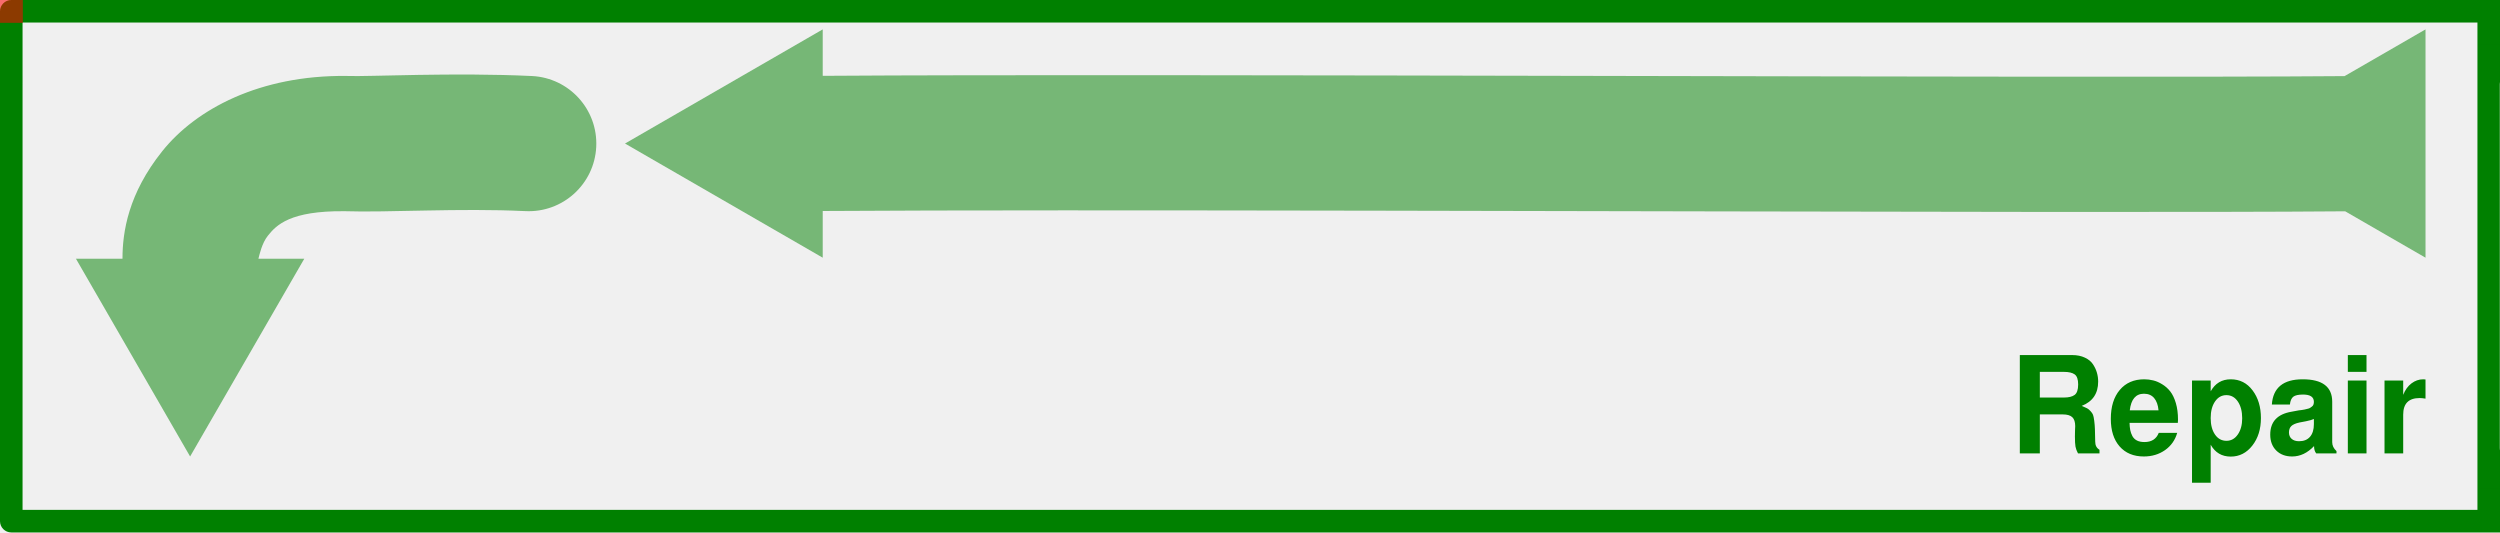
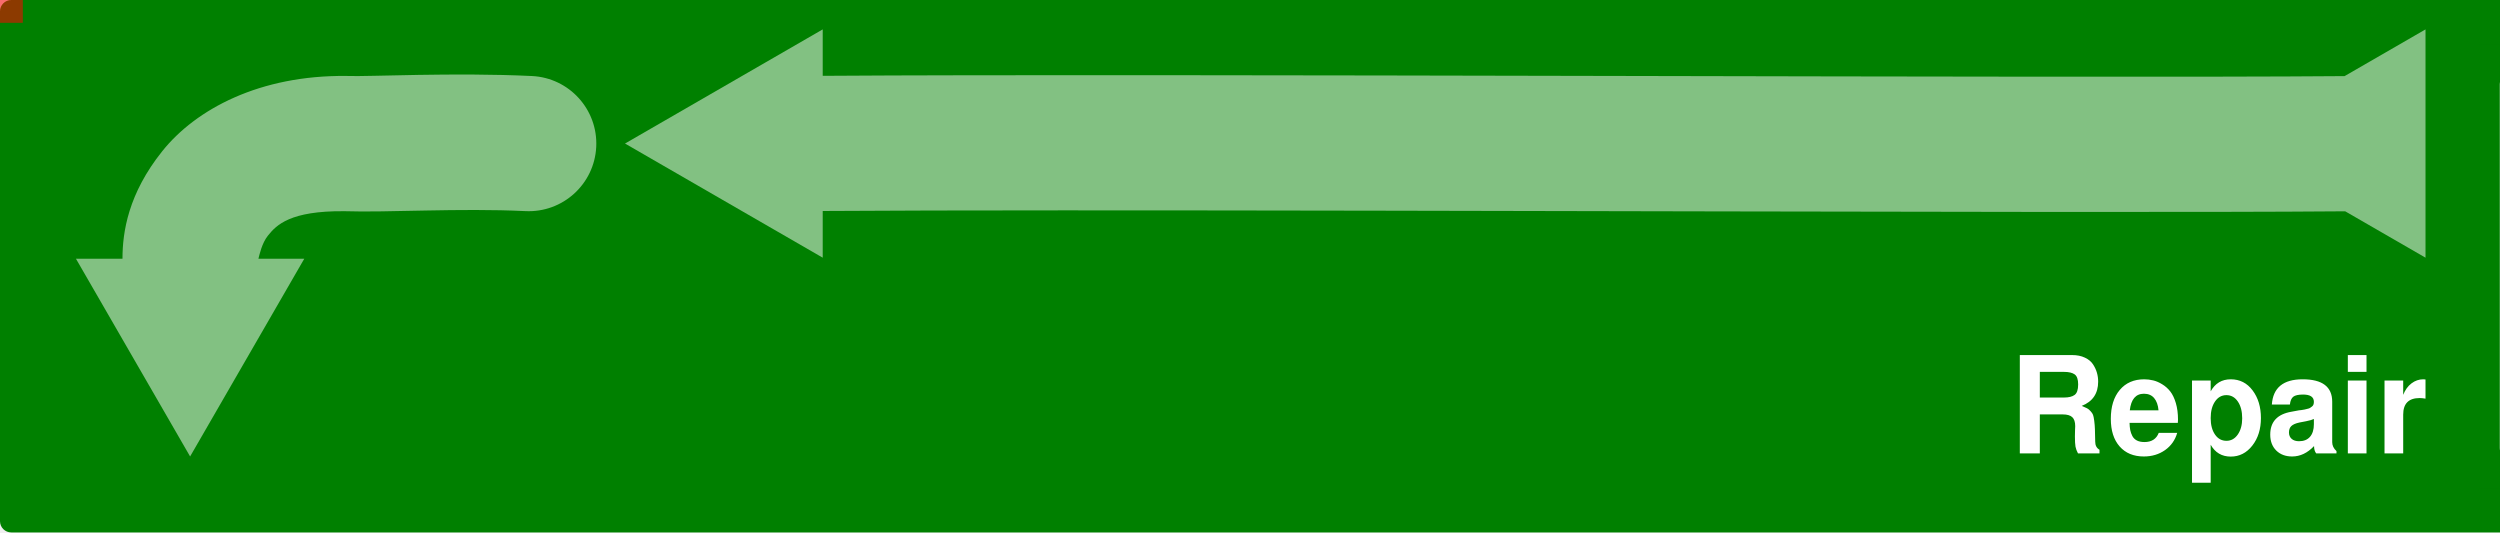
<svg xmlns="http://www.w3.org/2000/svg" width="1478.702" height="314.924" viewBox="0 0 1478.702 314.924" id="svg2" version="1.1">
  <defs id="defs4" />
  <g id="layer1" transform="translate(673.9811,-659.5596)">
    <g id="g4158" transform="matrix(2,0,0,2,-1800,-1412.362)">
      <g id="g4546" transform="matrix(1.79048,0,0,1.112238,987.1999,-333.313)" style="fill:#b3b3b3" />
      <g id="g847" transform="matrix(1.1,0,0,1.1,-110.2742,-123.2605)">
-         <path id="path283" style="color:#000000;fill:#008000;fill-opacity:0.511;fill-rule:evenodd;stroke-linecap:round;-inkscape-stroke:none" d="m 663.188,1176.563 -30.69,-53.157 h 12.506 l 0.004,-0.257 -0.002,0.257 c 0,-7.246 1.566,-17.503 10.685,-28.908 9.12,-11.405 26.316,-20.466 49.404,-20.241 h 0.268 l 0.269,0.011 c 5.367,0.211 28.549,-0.998 49.458,0.01 a 18.182,18.182 0 0 1 17.287,19.033 18.182,18.182 0 0 1 -19.033,17.287 c -17.833,-0.858 -37.19,0.422 -48.69,0.023 0.03,3e-4 0.056,-0 0.086,-9e-4 l -0.537,-0.012 c 0.144,0.01 0.304,0.01 0.451,0.013 -14.596,-0.127 -18.26,3.71 -20.56,6.587 -1.609,2.013 -2.271,5.135 -2.541,6.198 h 12.325 z" />
-         <path id="path4788-2" style="fill:#008000;fill-opacity:0.51;stroke:none;stroke-width:10.331;stroke-dasharray:none;stroke-dashoffset:0;stroke-opacity:0.511" d="m 833.268,1123.118 -53.156,-30.69 53.156,-30.69 v 12.486 c 90.677,-0.639 337.162,0.693 409.161,0.076 l 21.759,-12.562 v 61.38 l -21.598,-12.469 c -18.317,0.156 -46.739,0.197 -81.629,0.168 -104.931,-0.087 -260.346,-0.72 -327.693,-0.252 z" />
+         <rect style="fill:#008000;stroke:none;stroke-width:6.065;stroke-linecap:round" id="rect8858" width="665.539" height="133.715" x="617.062" y="1059.055" ry="0" />
+         <path id="path283" style="color:#000000;fill:#ffffff;fill-opacity:0.511;fill-rule:evenodd;stroke-linecap:round;-inkscape-stroke:none" d="m 663.188,1176.563 -30.69,-53.157 h 12.506 l 0.004,-0.257 -0.002,0.257 c 0,-7.246 1.566,-17.503 10.685,-28.908 9.12,-11.405 26.316,-20.466 49.404,-20.241 h 0.268 l 0.269,0.011 c 5.367,0.211 28.549,-0.998 49.458,0.01 a 18.182,18.182 0 0 1 17.287,19.033 18.182,18.182 0 0 1 -19.033,17.287 c -17.833,-0.858 -37.19,0.422 -48.69,0.023 0.03,3e-4 0.056,-0 0.086,-9e-4 l -0.537,-0.012 c 0.144,0.01 0.304,0.01 0.451,0.013 -14.596,-0.127 -18.26,3.71 -20.56,6.587 -1.609,2.013 -2.271,5.135 -2.541,6.198 h 12.325 z" />
+         <path id="path4788-2" style="fill:#ffffff;fill-opacity:0.51;stroke:none;stroke-width:10.331;stroke-dasharray:none;stroke-dashoffset:0;stroke-opacity:0.511" d="m 833.268,1123.118 -53.156,-30.69 53.156,-30.69 v 12.486 c 90.677,-0.639 337.162,0.693 409.161,0.076 l 21.759,-12.562 v 61.38 l -21.598,-12.469 c -18.317,0.156 -46.739,0.197 -81.629,0.168 -104.931,-0.087 -260.346,-0.72 -327.693,-0.252 z" />
        <g id="g4546-6" transform="matrix(1.627709,0,0,1.011126,869.0919,-19.84288)" style="fill:#b3b3b3" />
        <path id="path2873" style="color:#000000;fill:#008000;stroke-width:1;stroke-linecap:round;stroke-linejoin:round;-inkscape-stroke:none" d="m 615.11,1053.838 c -1.676,-3e-4 -3.034,1.358 -3.034,3.034 v 137.082 c 4.6e-4,1.675 1.359,3.032 3.034,3.032 h 644.915 21.155 3.28 18.747 48.406 c 3.496,0 6.311,-2.814 6.311,-6.31 v -130.526 c 0,-3.496 -2.815,-6.31 -6.311,-6.31 h -38.375 -28.777 -3.28 -11.125 z m 3.031,6.064 h 660.008 v 0.228 c 0,0.01 -9e-4,0.012 -9e-4,0.018 v 130.526 c 0,0.01 9e-4,0.013 9e-4,0.019 v 0.227 H 618.14 Z m 668.031,14.601 h 63.727 a 2.076,2.076 0 0 1 2.076,2.076 v 97.666 a 2.076,2.076 0 0 1 -2.076,2.076 h -63.727 a 2.076,2.076 0 0 1 -2.076,-2.076 v -97.666 a 2.076,2.076 0 0 1 2.076,-2.076 z" />
        <rect style="fill:#ff0000;fill-opacity:0.549;stroke-width:6.065;stroke-linecap:round" id="rect472" width="6.136" height="6.136" x="612.076" y="1053.838" />
        <g aria-label="SHIP" transform="matrix(0,0.3393939,-0.3393939,0,1069.37,966.5237)" id="text2762" style="font-weight:bold;font-size:85.77px;line-height:1.25;-inkscape-font-specification:'sans-serif, Bold';fill:#ffffff;stroke-width:1.339" />
        <rect style="fill:#008000;fill-opacity:0.51;stroke-width:6.136;stroke-linecap:round" id="rect3986" width="79.274" height="119.274" x="1278.73" y="1065.774" />
        <g aria-label="P O D S" id="text3786" style="font-weight:600;font-size:30.052px;line-height:0.85;font-family:FreeSans;-inkscape-font-specification:'FreeSans, Semi-Bold';fill:#ffffff;stroke-width:0.5" transform="matrix(0.9090909,0,0,0.9090909,103.8895,114.9971)">
          <path d="m 1331.357,1075.934 v 7.814 h -4.508 v -21.908 h 9.677 q 3.426,0 5.229,1.743 1.833,1.743 1.833,5.049 0,3.336 -1.803,5.319 -1.803,1.984 -4.808,1.984 z m 0,-3.757 h 4.207 q 3.516,0 3.516,-3.276 0,-1.683 -0.872,-2.494 -0.842,-0.811 -2.645,-0.811 h -4.207 z" id="path4057" />
          <path d="m 1328.532,1106.767 q -2.885,-3.216 -2.885,-8.264 0,-5.049 2.885,-8.264 2.915,-3.216 7.633,-3.216 4.748,0 7.663,3.216 2.915,3.186 2.915,8.415 0,4.869 -2.885,8.114 -2.855,3.216 -7.663,3.216 -4.778,0 -7.663,-3.216 z m 7.663,-15.898 q -2.735,0 -4.388,2.104 -1.653,2.074 -1.653,5.53 0,3.456 1.653,5.56 1.653,2.074 4.388,2.074 2.705,0 4.358,-2.074 1.683,-2.074 1.683,-5.439 0,-3.546 -1.653,-5.65 -1.623,-2.104 -4.388,-2.104 z" id="path4059" />
          <path d="m 1326.849,1134.836 v -21.908 h 8.565 q 2.524,0 4.147,0.601 1.653,0.601 2.765,1.923 2.675,3.186 2.675,8.415 0,5.289 -2.675,8.415 -2.134,2.554 -6.912,2.554 z m 4.508,-3.757 h 4.057 q 5.079,0 5.079,-7.183 0,-7.213 -5.079,-7.213 h -4.057 z" id="path4061" />
          <path d="m 1342.927,1145.144 h -4.207 q -0.24,-3.426 -4.598,-3.426 -1.743,0 -2.765,0.751 -1.022,0.721 -1.022,1.953 0,1.202 0.872,1.803 0.872,0.571 3.276,1.052 l 3.426,0.661 q 3.035,0.601 4.418,2.044 1.382,1.412 1.382,3.997 0,3.336 -2.374,5.229 -2.374,1.863 -6.612,1.863 -4.207,0 -6.551,-1.863 -2.314,-1.863 -2.524,-5.379 h 4.388 q 0.12,1.773 1.383,2.705 1.262,0.932 3.546,0.932 2.044,0 3.216,-0.781 1.202,-0.781 1.202,-2.164 0,-1.322 -0.932,-2.044 -0.932,-0.721 -3.186,-1.142 l -3.065,-0.601 q -3.336,-0.631 -4.748,-1.984 -1.412,-1.352 -1.412,-3.907 0,-3.216 2.164,-4.959 2.194,-1.773 6.131,-1.773 1.142,0 2.194,0.15 1.082,0.15 2.284,0.631 1.202,0.451 2.074,1.202 0.872,0.721 1.442,2.044 0.601,1.292 0.601,3.005 z" id="path4063" />
        </g>
-         <text xml:space="preserve" style="font-style:normal;font-variant:normal;font-weight:600;font-stretch:normal;font-size:36.079px;line-height:1.25;font-family:FreeSans;-inkscape-font-specification:'FreeSans, Semi-Bold';font-variant-ligatures:normal;font-variant-caps:normal;font-variant-numeric:normal;font-variant-east-asian:normal;fill:#008000;fill-opacity:1;stroke:none;stroke-width:0.455;stroke-opacity:1" x="1158.244" y="1169.635" id="text15701" transform="scale(0.9948168,1.00521)">
-           <tspan id="tspan15699" style="font-style:normal;font-variant:normal;font-weight:600;font-stretch:normal;font-size:36.079px;font-family:FreeSans;-inkscape-font-specification:'FreeSans, Semi-Bold';font-variant-ligatures:normal;font-variant-caps:normal;font-variant-numeric:normal;font-variant-east-asian:normal;fill:#008000;fill-opacity:1;stroke:none;stroke-width:0.455;stroke-opacity:1" x="1158.244" y="1169.635">Repair</tspan>
+         <text xml:space="preserve" style="font-style:normal;font-variant:normal;font-weight:600;font-stretch:normal;font-size:36.079px;line-height:1.25;font-family:FreeSans;-inkscape-font-specification:'FreeSans, Semi-Bold';font-variant-ligatures:normal;font-variant-caps:normal;font-variant-numeric:normal;font-variant-east-asian:normal;fill:#ffffff;fill-opacity:1;stroke:none;stroke-width:0.455;stroke-opacity:1" x="1158.244" y="1169.635" id="text15701" transform="scale(0.9948168,1.00521)">
+           <tspan id="tspan15699" style="font-style:normal;font-variant:normal;font-weight:600;font-stretch:normal;font-size:36.079px;font-family:FreeSans;-inkscape-font-specification:'FreeSans, Semi-Bold';font-variant-ligatures:normal;font-variant-caps:normal;font-variant-numeric:normal;font-variant-east-asian:normal;fill:#ffffff;fill-opacity:1;stroke:none;stroke-width:0.455;stroke-opacity:1" x="1158.244" y="1169.635">Repair</tspan>
        </text>
      </g>
    </g>
  </g>
</svg>
